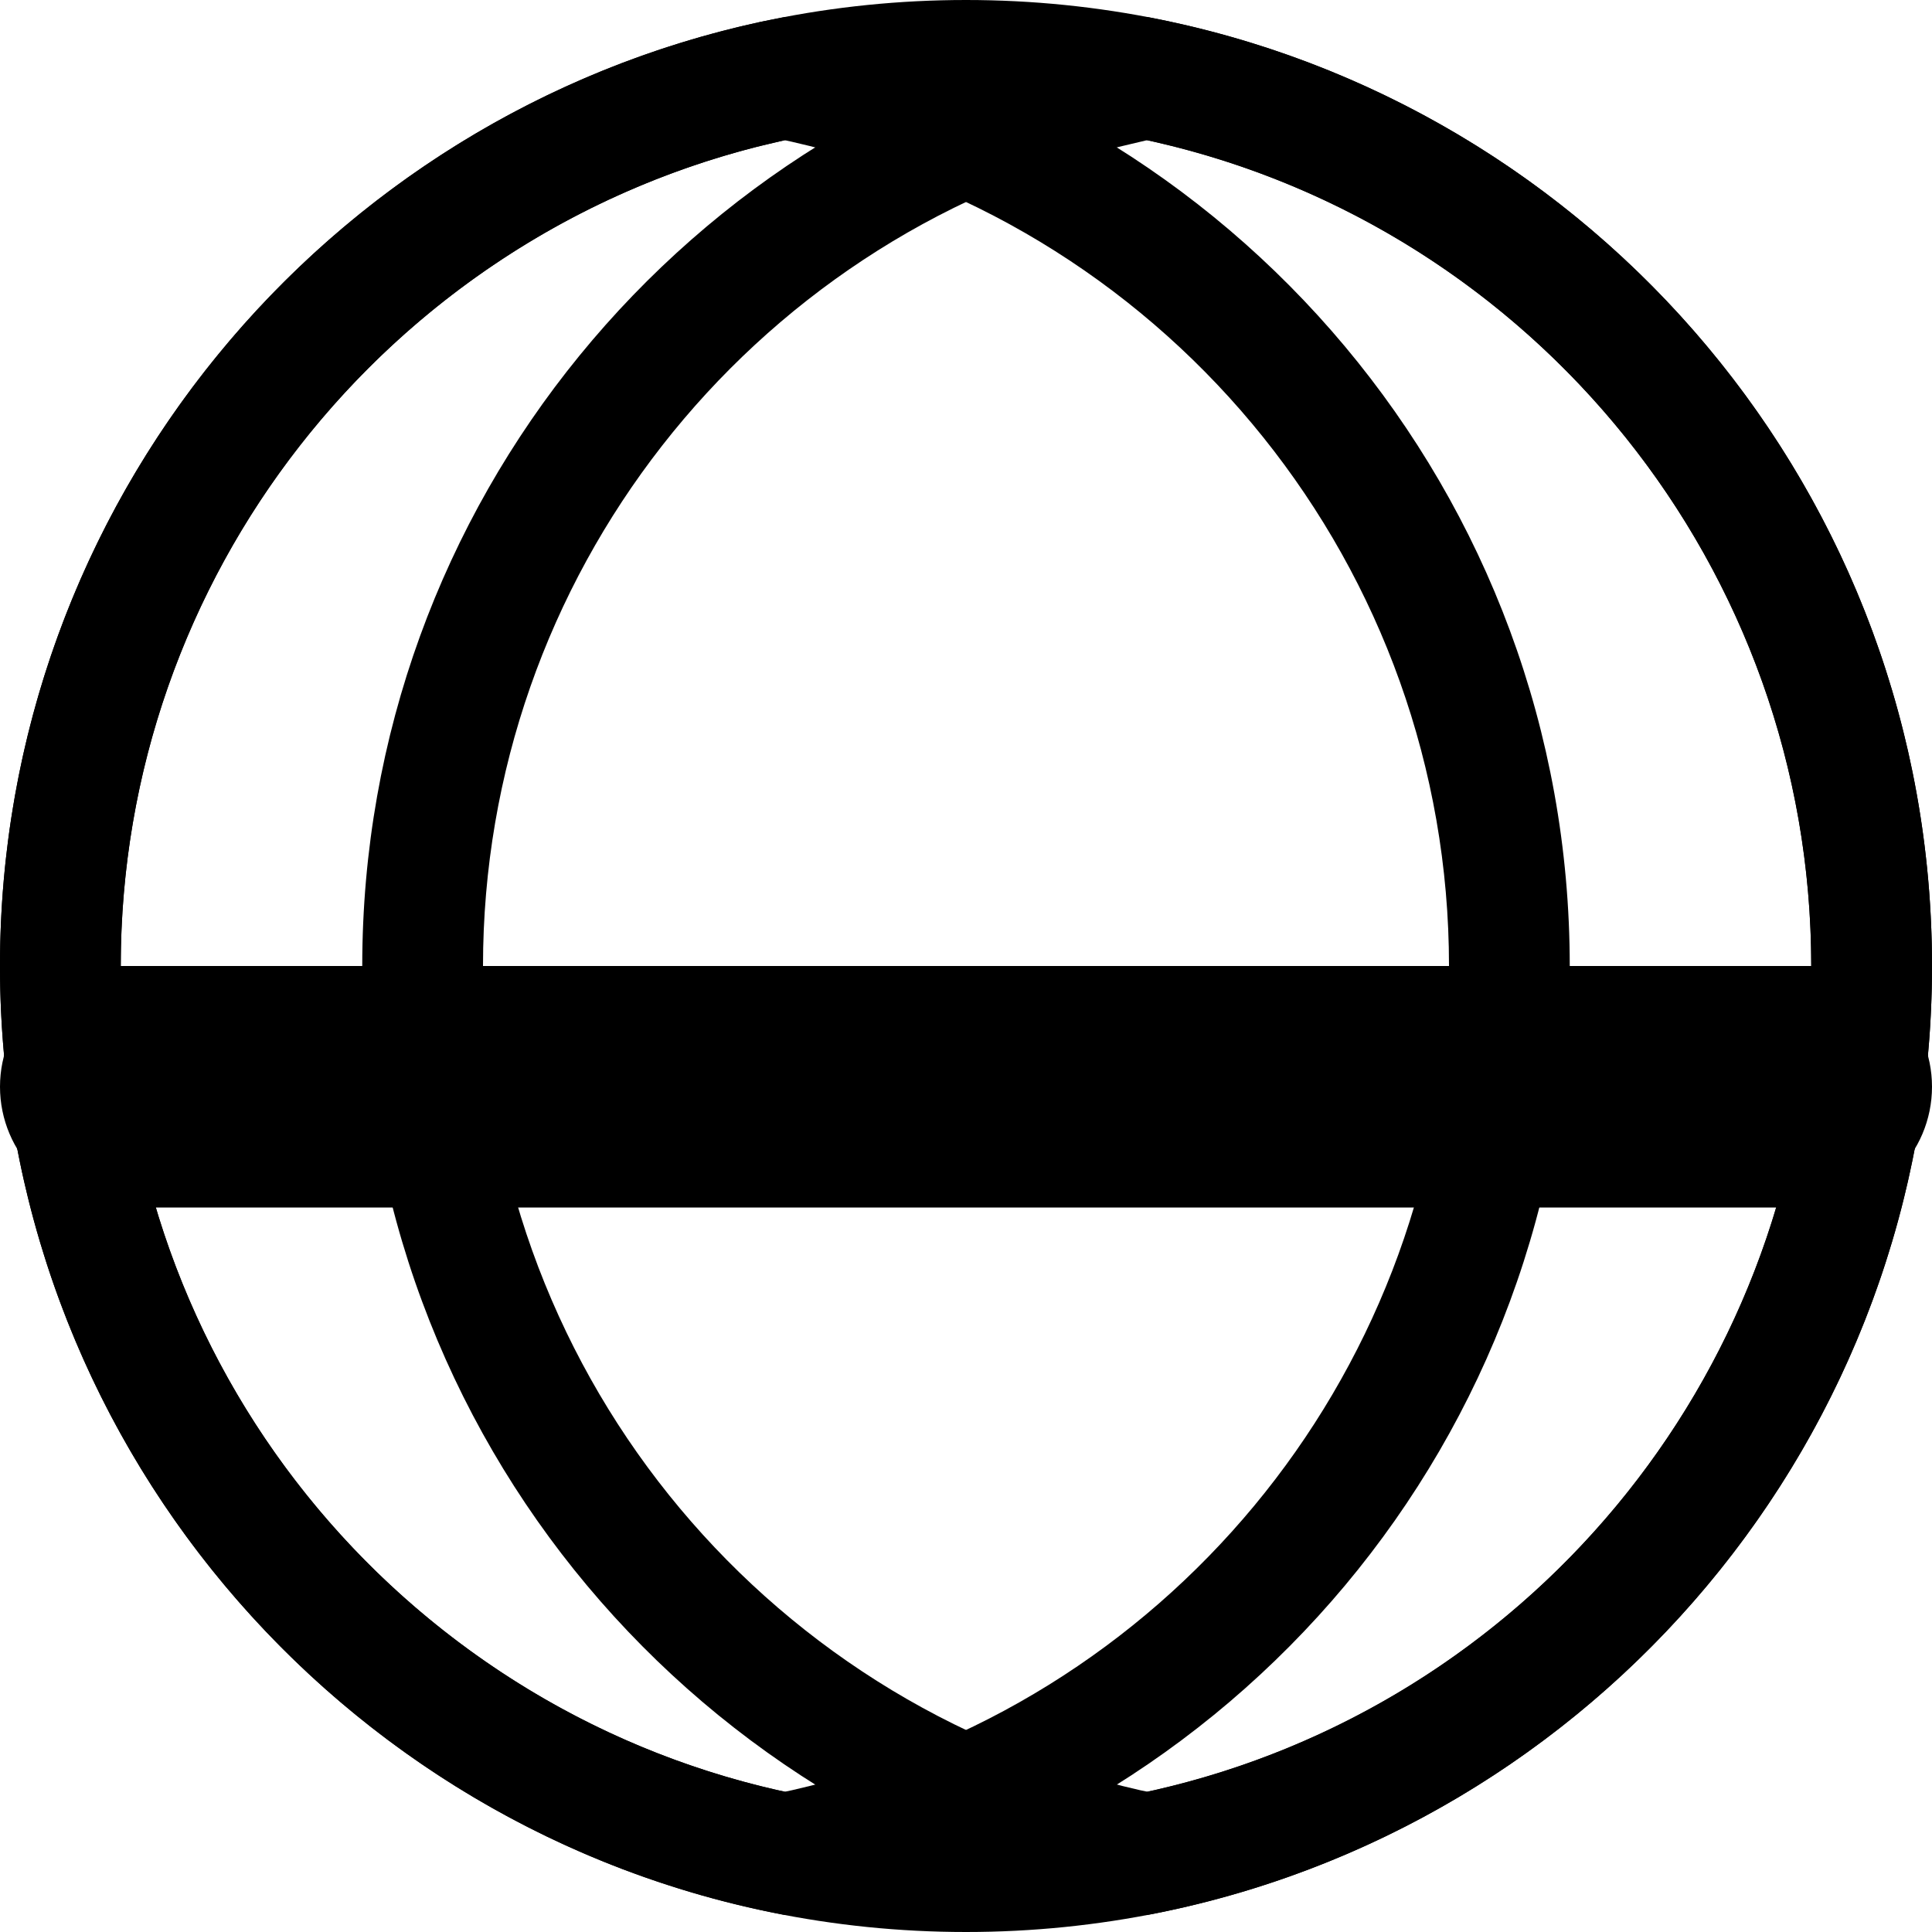
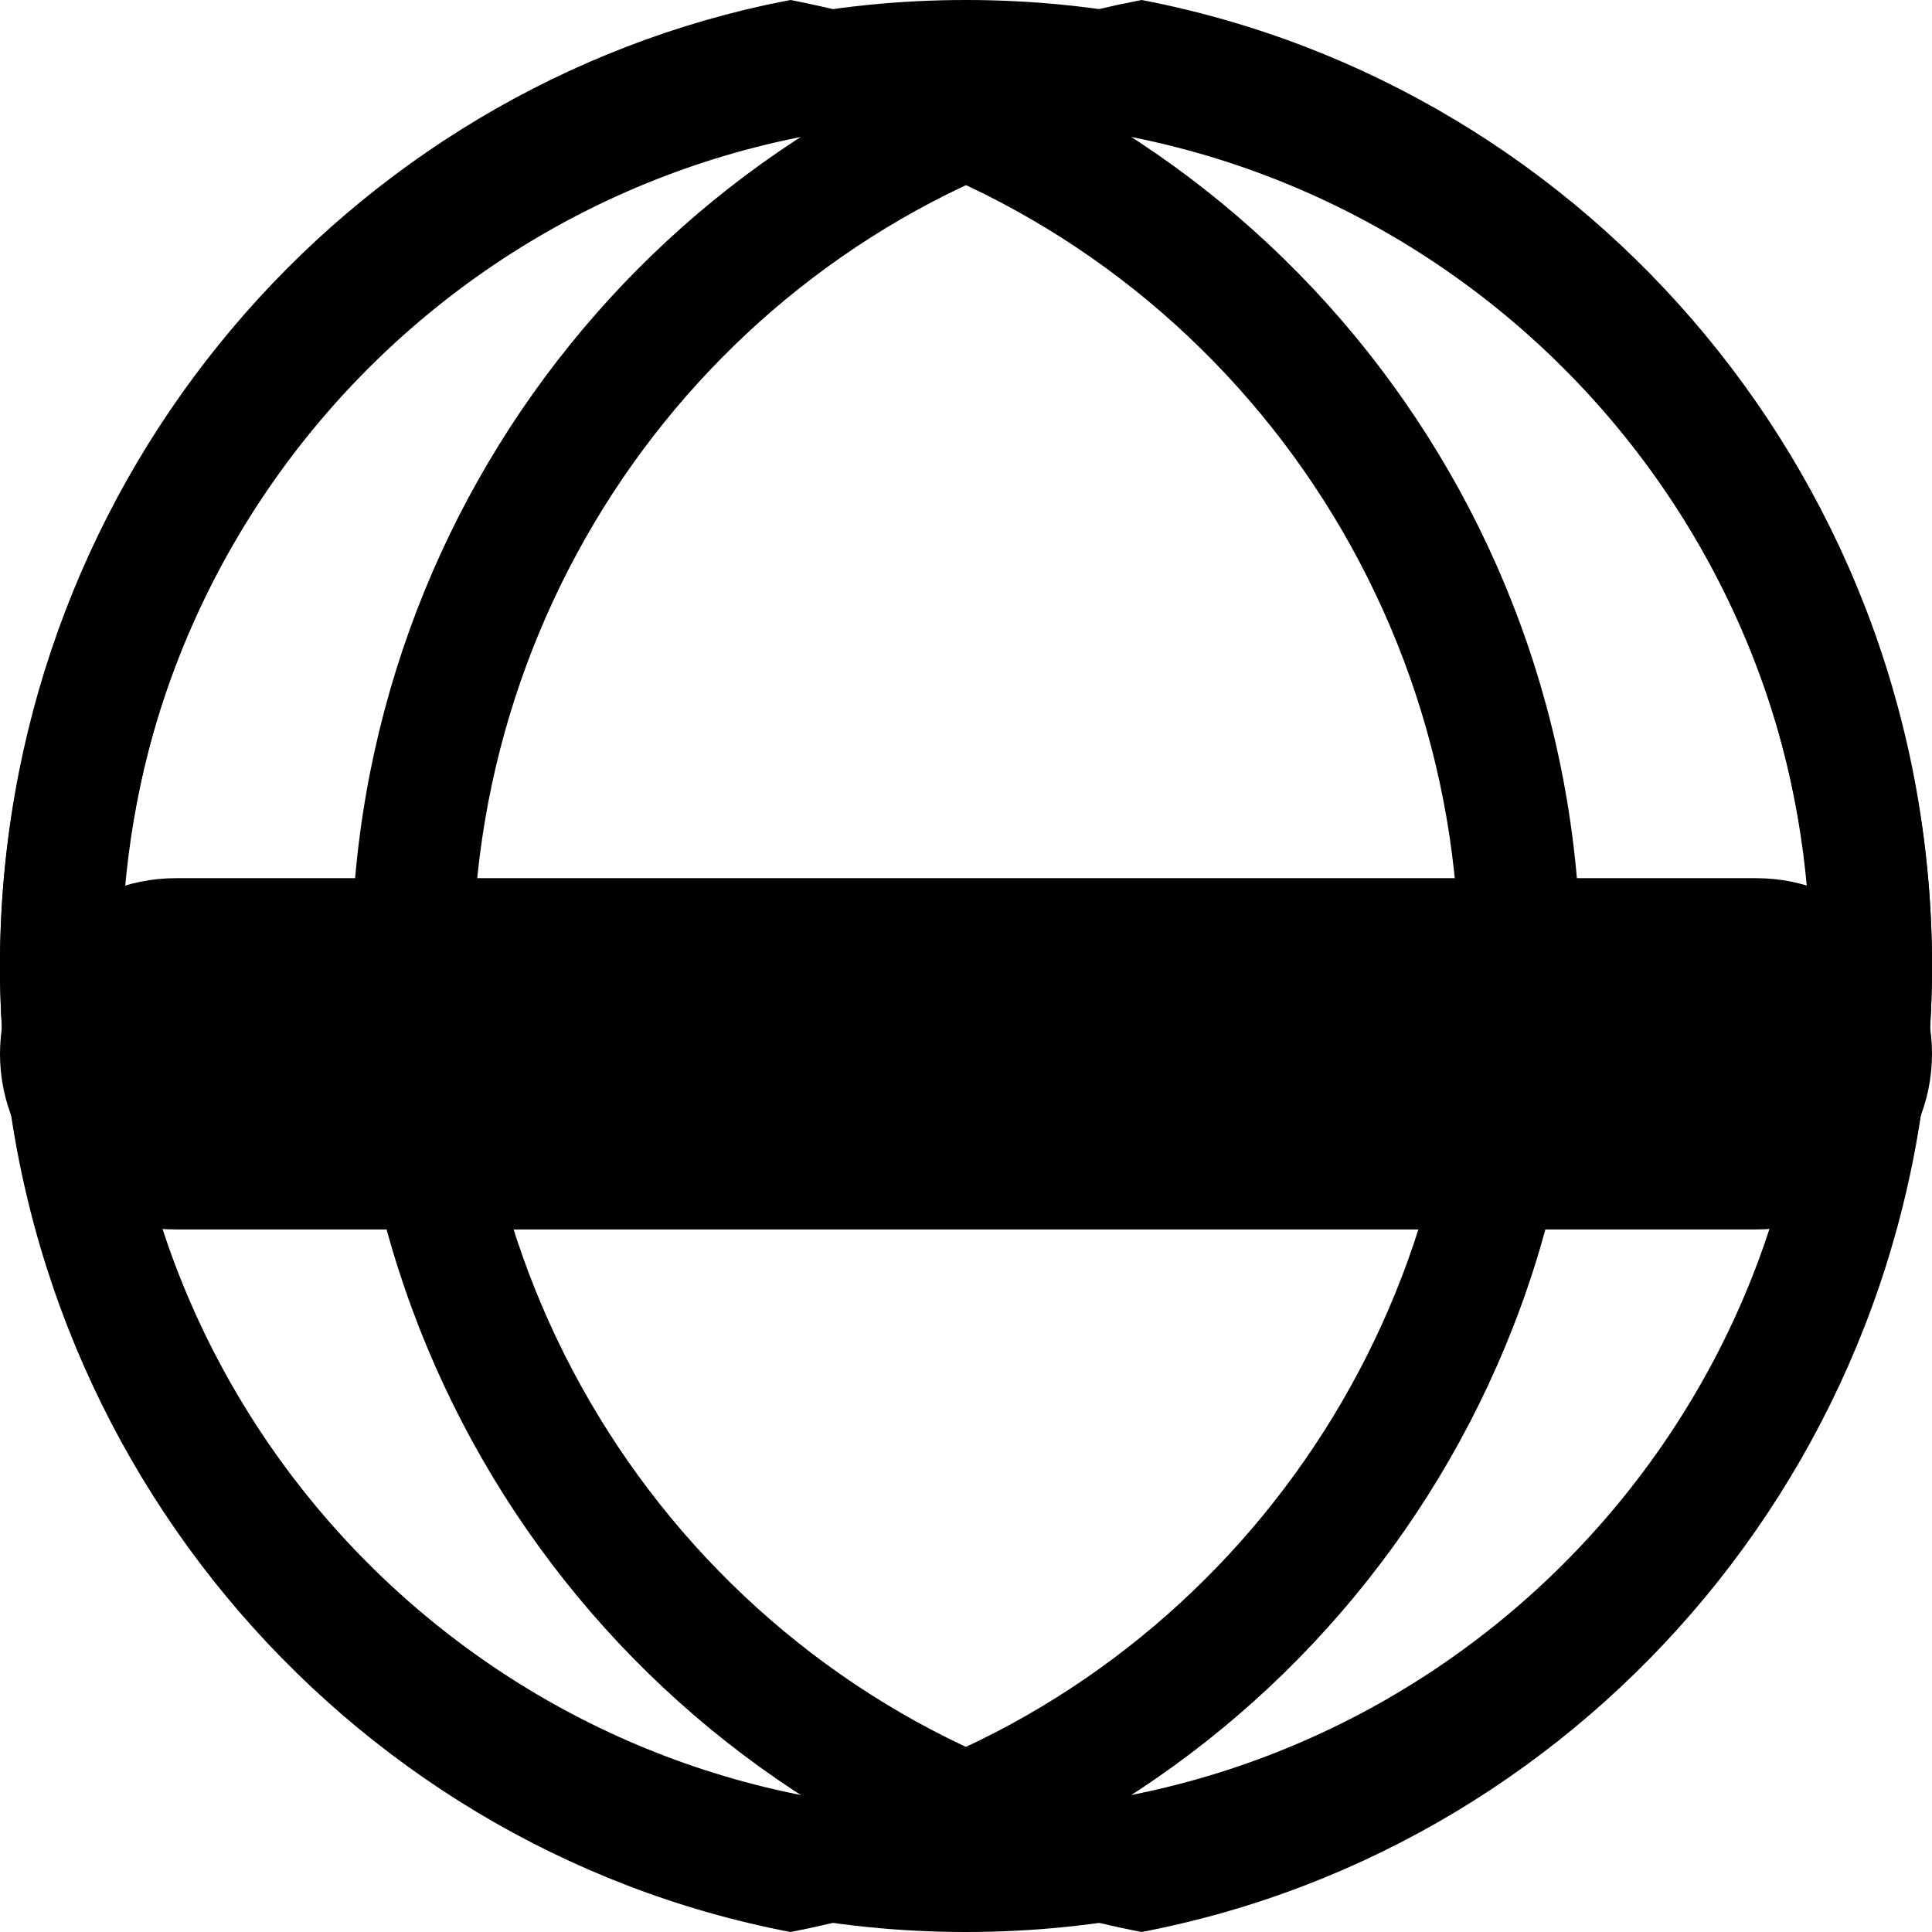
- <svg xmlns="http://www.w3.org/2000/svg" width="16px" height="16px" viewBox="0 0 16 16" version="1.1">
+ <svg xmlns="http://www.w3.org/2000/svg" width="11px" height="11px" viewBox="0 0 11 11" version="1.1">
  <g id="页面-1" stroke="none" stroke-width="1" fill="none" fill-rule="evenodd">
-     <g id="folder-html">
-       <path d="M8,0 C12.418,0 16,3.582 16,8 C16,12.418 12.418,16 8,16 C3.582,16 0,12.418 0,8 C0,3.582 3.582,0 8,0 Z M8,1 C4.134,1 1,4.134 1,8 C1,11.866 4.134,15 8,15 C11.866,15 15,11.866 15,8 C15,4.134 11.866,1 8,1 Z" id="椭圆形" fill="#000000" fill-rule="nonzero" />
-       <path d="M6.501,0.141 C10.202,0.843 13,4.095 13,8 C13,11.905 10.202,15.157 6.501,15.859 C2.799,15.158 0,11.906 0,8 C0,4.165 2.698,0.961 6.299,0.181 L6.501,0.141 Z M6.499,1.161 L6.267,1.216 C3.2,1.996 1,4.774 1,8 C1,11.293 3.29,14.111 6.443,14.826 L6.501,14.838 L6.558,14.826 C9.629,14.129 11.882,11.435 11.996,8.252 L12,8 C12,4.708 9.71,1.889 6.558,1.174 L6.499,1.161 Z" id="形状结合" fill="#000000" fill-rule="nonzero" />
-       <path d="M9.501,0.141 C13.202,0.843 16,4.095 16,8 C16,11.905 13.202,15.157 9.501,15.859 C5.799,15.158 3,11.906 3,8 C3,4.165 5.698,0.961 9.299,0.181 L9.501,0.141 Z M9.499,1.161 L9.267,1.216 C6.2,1.996 4,4.774 4,8 C4,11.293 6.29,14.111 9.443,14.826 L9.501,14.838 L9.558,14.826 C12.629,14.129 14.882,11.435 14.996,8.252 L15,8 C15,4.708 12.71,1.889 9.558,1.174 L9.499,1.161 Z" id="形状结合" fill="#000000" fill-rule="nonzero" />
-       <rect id="矩形" stroke="#000000" x="0.5" y="8.5" width="15" height="1" rx="0.5" />
+     <g id="folder-html" transform="translate(5.5, 5.5) rotate(-360) translate(-5.5, -5.5) ">
+       <path d="M5.5,0 C8.538,0 11,2.462 11,5.5 C11,8.538 8.538,11 5.5,11 C2.462,11 0,8.538 0,5.5 C0,2.462 2.462,0 5.5,0 Z M5.5,0.688 C2.842,0.688 0.688,2.842 0.688,5.5 C0.688,8.158 2.842,10.312 5.5,10.312 C8.158,10.312 10.312,8.158 10.312,5.5 C10.312,2.842 8.158,0.688 5.5,0.688 Z" id="椭圆形" fill="#000000" fill-rule="nonzero" />
+       <path d="M4.5,0 C7.063,0.491 9,2.767 9,5.5 C9,8.233 7.063,10.509 4.5,11 C1.938,10.509 0,8.233 0,5.5 C0,2.816 1.868,0.574 4.361,0.028 L4.5,0 Z M4.499,0.714 L4.339,0.753 C2.215,1.298 0.692,3.242 0.692,5.5 C0.692,7.804 2.278,9.777 4.46,10.277 L4.501,10.285 L4.54,10.277 C6.666,9.789 8.226,7.904 8.305,5.677 L8.308,5.5 C8.308,3.196 6.722,1.224 4.54,0.723 L4.499,0.714 Z" id="形状结合" fill="#000000" fill-rule="nonzero" />
+       <path d="M6.5,0 C9.063,0.491 11,2.767 11,5.5 C11,8.233 9.063,10.509 6.5,11 C3.938,10.509 2,8.233 2,5.5 C2,2.816 3.868,0.574 6.361,0.028 L6.5,0 Z M6.499,0.714 L6.339,0.753 C4.215,1.298 2.692,3.242 2.692,5.5 C2.692,7.804 4.278,9.777 6.46,10.277 L6.501,10.285 L6.54,10.277 C8.666,9.789 10.226,7.904 10.305,5.677 L10.308,5.5 C10.308,3.196 8.722,1.224 6.54,0.723 L6.499,0.714 Z" id="形状结合" fill="#000000" fill-rule="nonzero" />
+       <rect id="矩形" stroke="#000000" x="0.5" y="5.5" width="10" height="1" rx="0.5" />
    </g>
  </g>
</svg>
